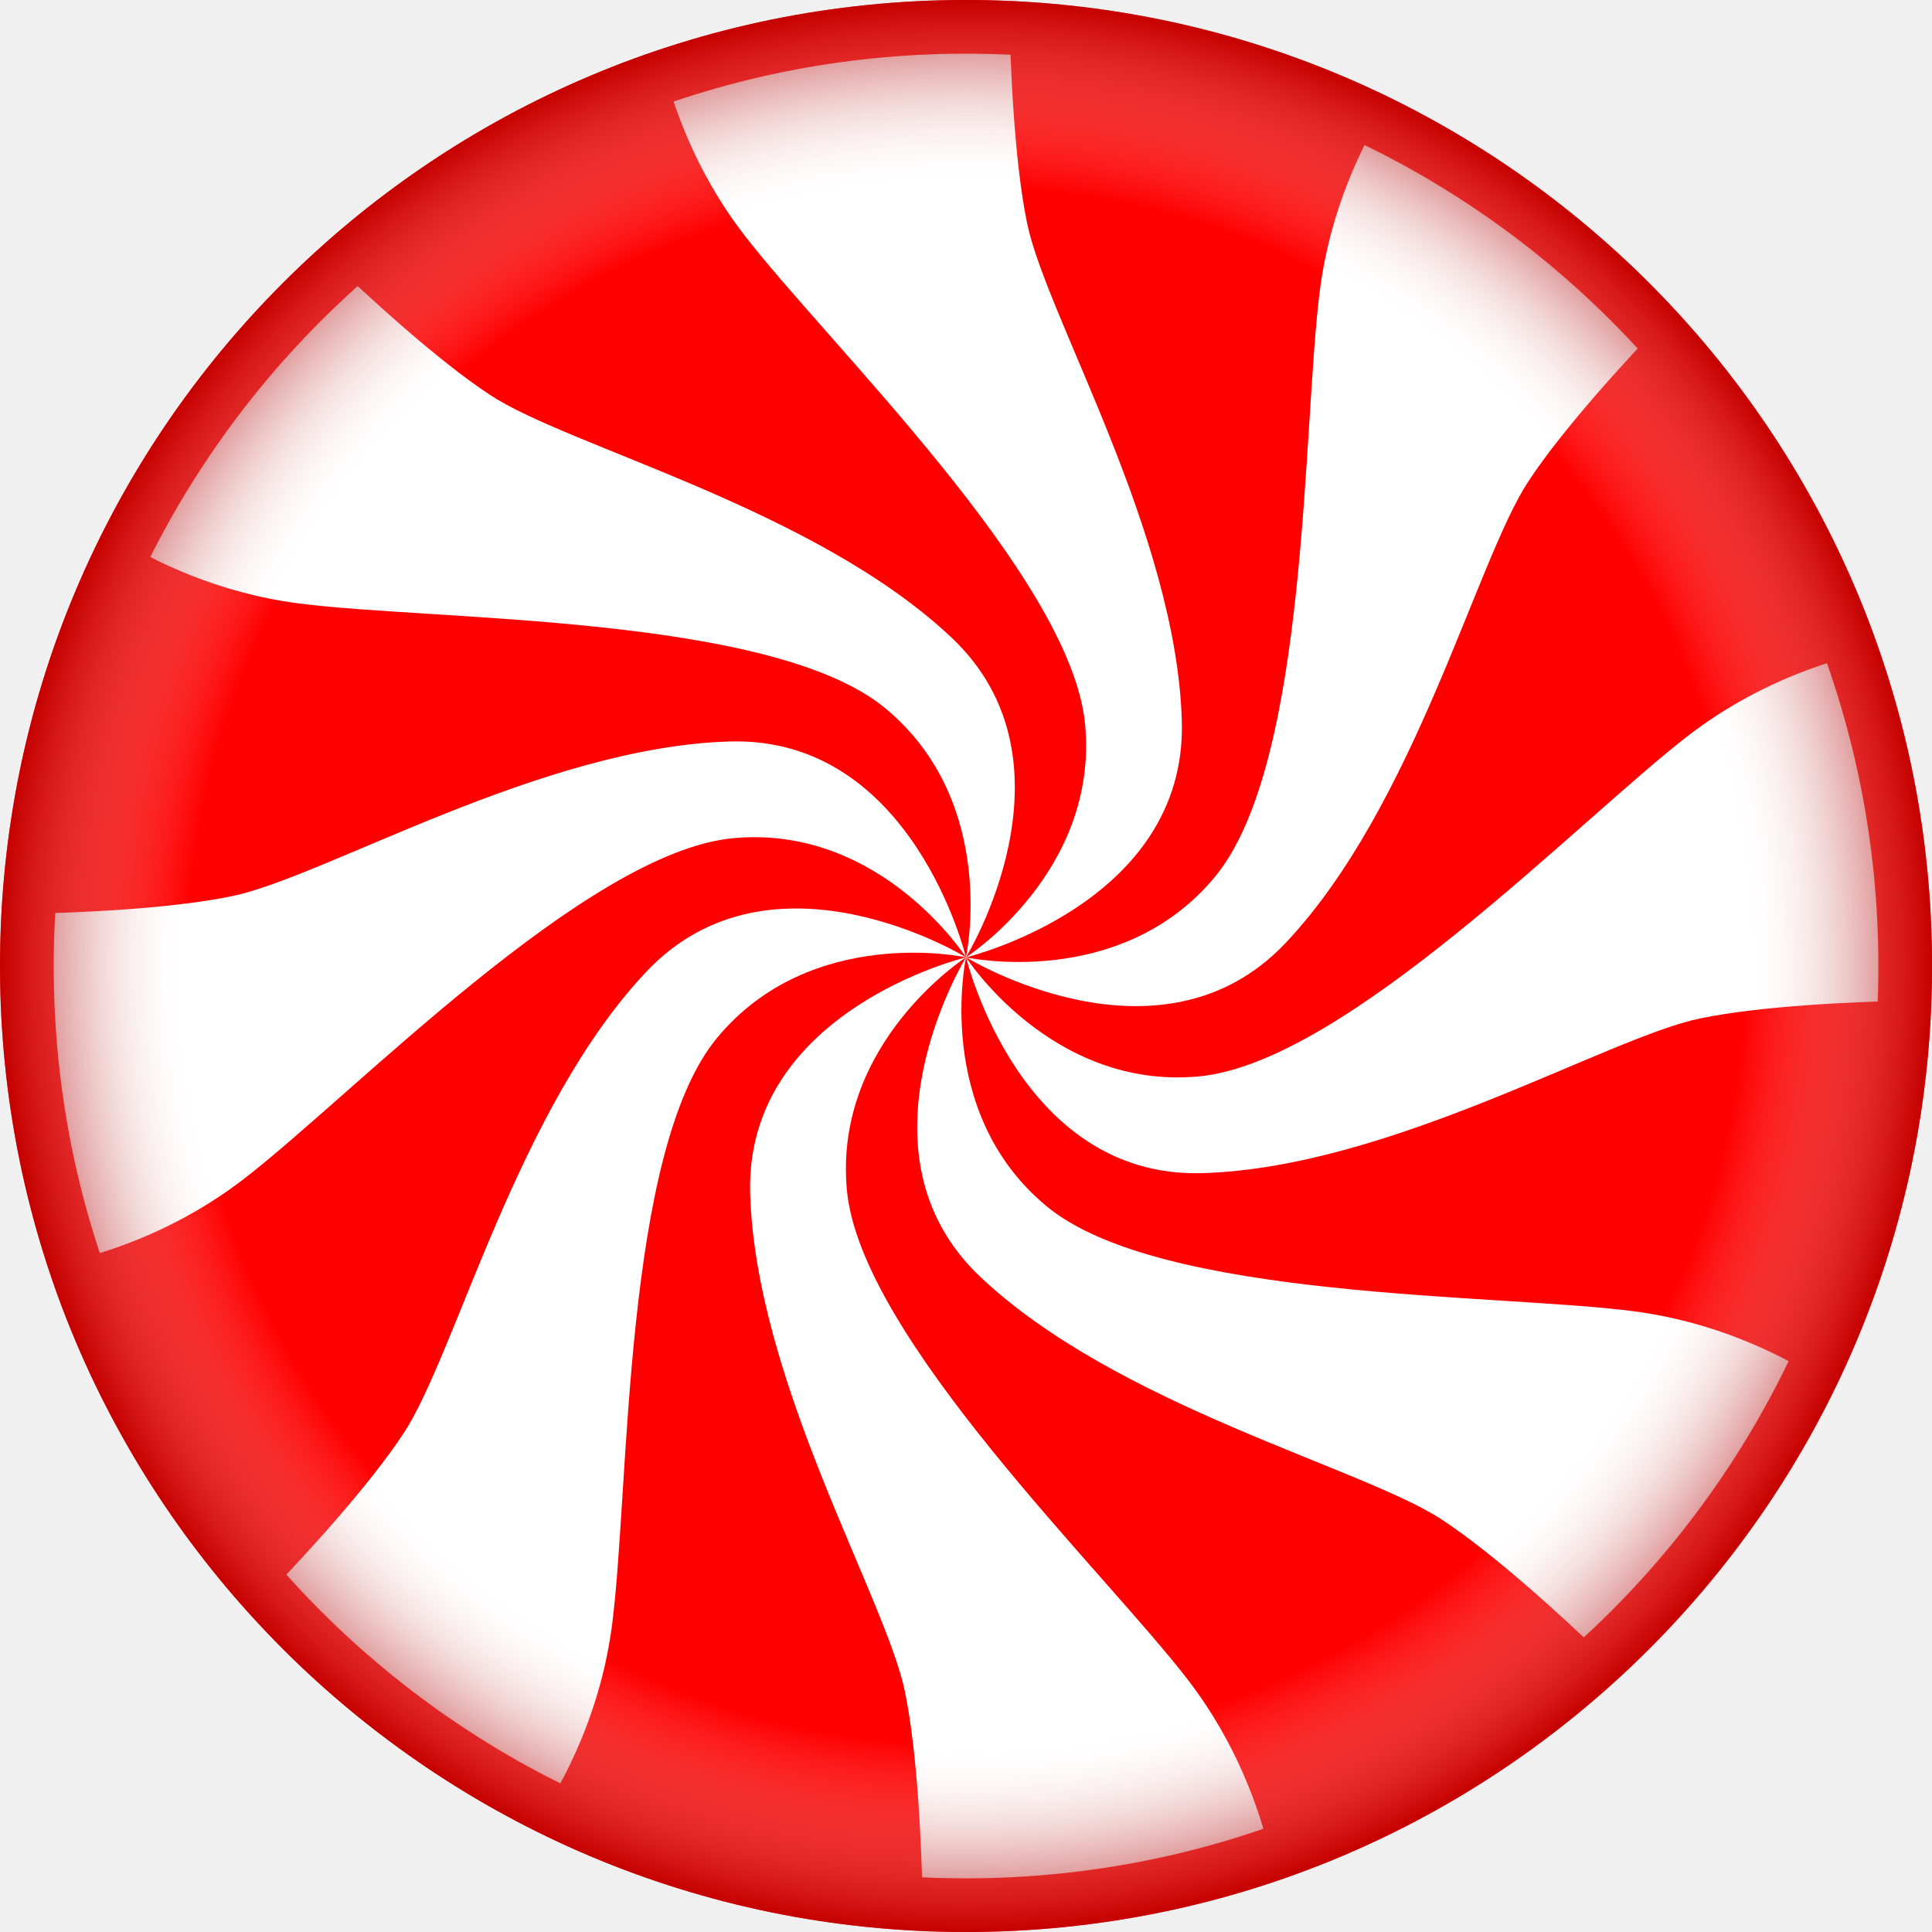
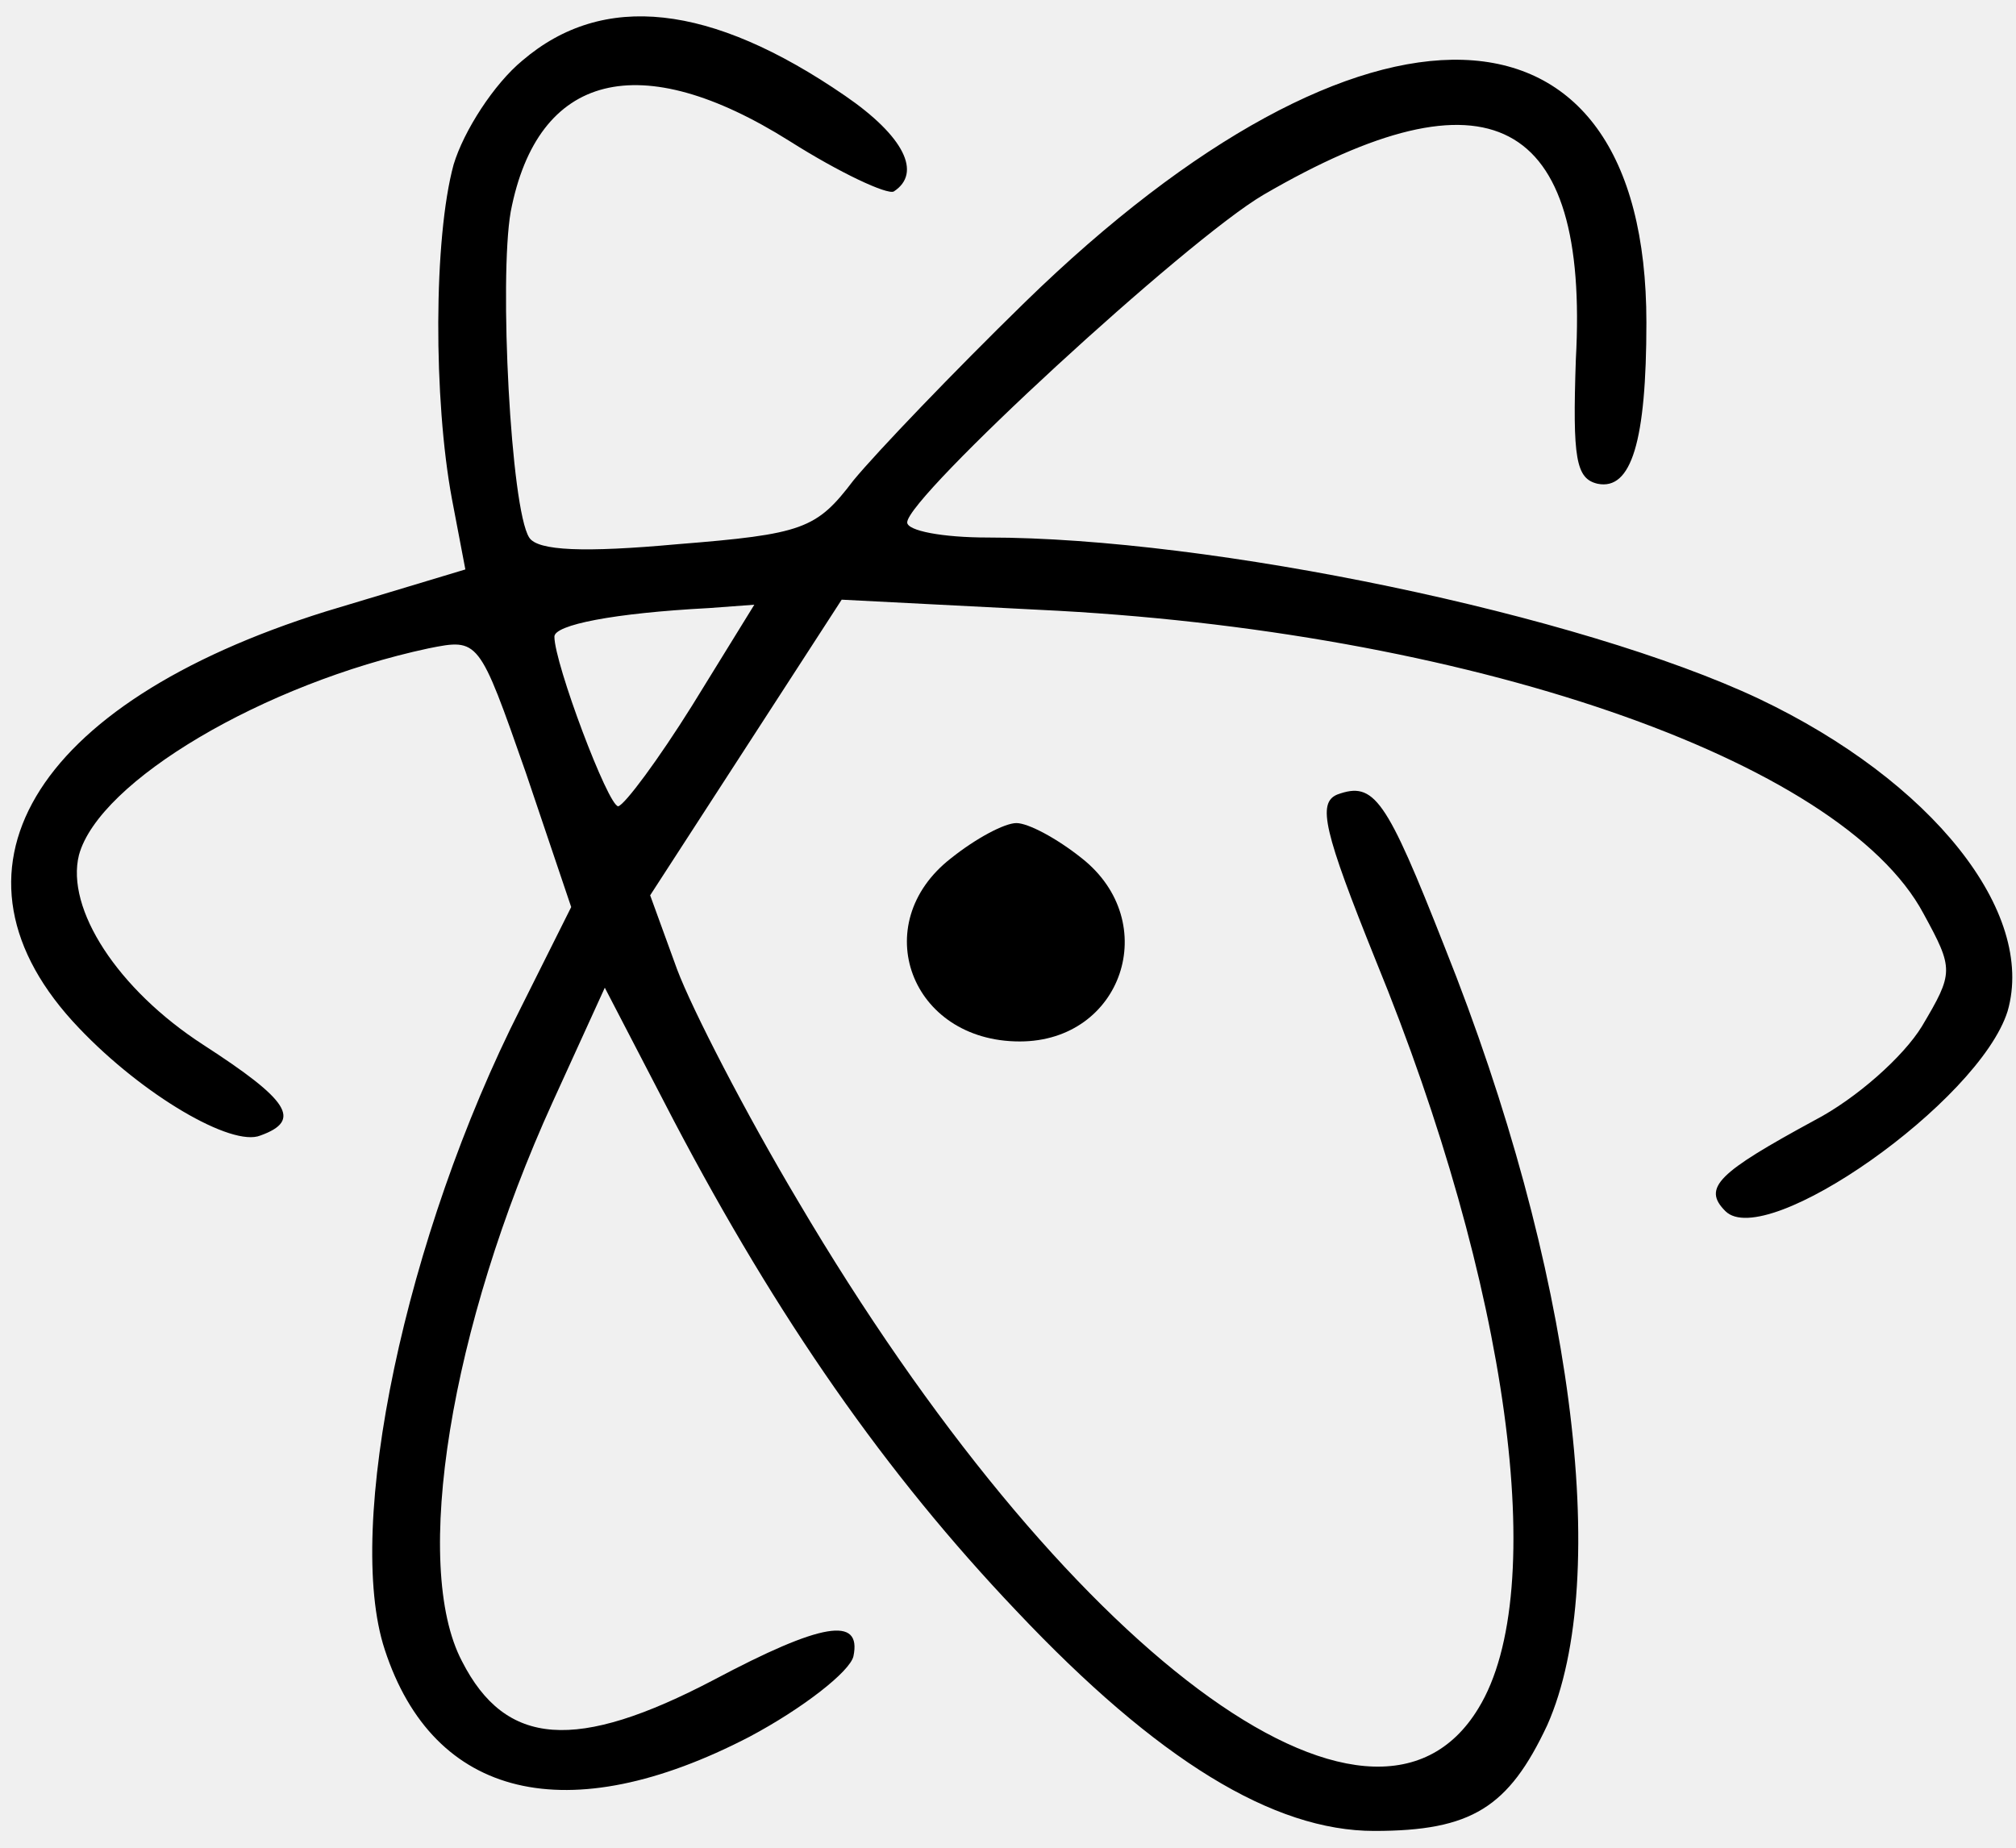
- <svg xmlns="http://www.w3.org/2000/svg" xmlns:xlink="http://www.w3.org/1999/xlink" id="svg2" viewBox="0 0 200 200" version="1.0">
-   <defs id="defs4">
-     <linearGradient id="linearGradient3305" y2="500.37" gradientUnits="userSpaceOnUse" x2="444.54" y1="500.37" x1="364.96">
-       <stop id="stop3301" stop-color="#f00" offset="0" />
-       <stop id="stop3339" stop-color="#f30000" offset=".889" />
-       <stop id="stop3303" stop-color="#e70000" offset="1" />
-     </linearGradient>
-     <radialGradient id="radialGradient3363" gradientUnits="userSpaceOnUse" cy="100" cx="100" r="100">
-       <stop id="stop3359" stop-color="#fff" stop-opacity="0" offset="0" />
-       <stop id="stop3365" stop-color="#fff" stop-opacity="0" offset=".806" />
-       <stop id="stop3361" stop-color="#b00000" stop-opacity=".735" offset="1" />
-     </radialGradient>
-   </defs>
-   <g id="layer1" transform="translate(-278 -354.36)">
-     <path id="path3168" d="m378 453.77s-13.75 8.52-12.33 23.79c1.42 15.25 26.72 39.51 35.33 50.73 5.08 6.62 7.41 13.49 8.51 18.06 12.92-4.43 24.6-11.54 34.42-20.62-4.16-3.98-11.17-10.44-16.67-14.06-8.18-5.39-33.61-11.74-47.78-25.13-13.78-13.02-1.48-32.77-1.48-32.77z" fill="url(#linearGradient3305)" fill-rule="evenodd" />
-     <path id="path3223" stroke-linejoin="round" d="m420 482.36a70 70 0 1 1 -140 0 70 70 0 1 1 140 0z" transform="matrix(1.3889 0 0 1.3889 -108.11 -215.59)" stroke="#f00" stroke-width="4" fill="#fff" />
-     <path id="use3230" d="m378 453.46s-13.75 8.83-12.33 24.1c1.42 15.25 26.72 39.51 35.33 50.73 5.08 6.62 7.41 13.49 8.51 18.06 12.92-4.43 24.6-11.54 34.42-20.62-4.16-3.98-11.17-10.44-16.67-14.06-8.18-5.39-33.61-11.74-47.78-25.13-13.78-13.02-1.48-33.08-1.48-33.08z" fill="#f00" fill-rule="evenodd" />
-     <path id="path3291" opacity="0" d="m93.178 199.59c-1.111-0.11-4.52-0.56-7.576-0.99-39.596-5.64-72.571-35.43-82.276-74.35-4.022-16.12-3.867-34.85 0.416-50.241 4.784-17.188 13.568-32.263 25.888-44.426 6.008-5.93 9.008-8.397 15.42-12.677 26.251-17.523 59.78-21.405 89.54-10.367 23.87 8.851 43.44 26.544 54.93 49.658 11.78 23.69 13.35 52.673 4.21 77.653-5.15 14.06-12.74 25.97-23.29 36.52-15.08 15.08-33.67 24.6-54.79 28.06-5.62 0.92-18.348 1.58-22.472 1.16zm20.692-6.07c4.73-0.69 11.02-2.09 14.83-3.3 2.06-0.66 1.99-1.17-1.13-7.75-2.57-5.43-4.84-8.5-15.09-20.33-9.65-11.14-13.822-16.34-17.533-21.85-6.003-8.92-7.809-13.91-7.485-20.69 0.275-5.75 2.422-10.47 6.968-15.33 1.736-1.86 3.012-3.37 2.835-3.37-1.034 0-7.474 3.36-9.806 5.13-3.841 2.9-5.401 4.72-7.29 8.5-1.565 3.14-1.638 3.55-1.628 9.09 0.017 9.16 2.405 17.81 9.991 36.17 5.884 14.25 6.508 16.71 7.219 28.48 0.197 3.26 0.596 5.99 0.909 6.21 0.738 0.53 10.88-0.03 17.21-0.96zm-54.161-13.01c2.969-7.02 3.307-9.2 5.199-33.65 1.222-15.78 2.313-22.89 4.616-30.05 1.861-5.8 2.946-7.68 6.425-11.14 4.668-4.64 10.067-6.755 17.461-6.836l3.809-0.042-2.627-1.243c-6.412-3.033-15.238-3.469-20.595-1.016-5.703 2.61-12.182 10.537-17.818 21.787-1.391 2.78-4.578 9.94-7.083 15.92-2.504 5.98-5.073 11.77-5.709 12.88-1.56 2.71-6.967 9.67-10.377 13.36l-2.779 3 1.072 1.45c1.339 1.81 7.283 7.18 11.617 10.49 4.387 3.35 13.659 8.88 14.58 8.7 0.406-0.07 1.4-1.7 2.209-3.61zm109.08-15.6c2.16-2.29 5.44-6.24 7.29-8.77 3.77-5.16 8.87-13.78 8.61-14.57-0.26-0.77-7.8-3.68-11.76-4.54-1.92-0.42-10.76-1.33-19.65-2.03-19.82-1.56-26.79-2.49-34.6-4.65-12.36-3.41-19.093-11.95-19.231-24.38l-0.042-3.81-1.242 2.62c-3.037 6.42-3.49 15.2-1.057 20.51 3.712 8.11 15.982 16.2 38.472 25.36 12.42 5.05 16.94 7.84 25.28 15.57 1.66 1.55 3.25 2.83 3.52 2.84s2.26-1.85 4.41-4.15zm-152.35-37.73c5.873-2.72 8.004-4.29 21.029-15.47 17.167-14.747 24.567-20.096 32.298-23.352 2.824-1.189 3.878-1.352 8.766-1.352 5.341 0 5.703 0.071 9.378 1.826 2.443 1.167 5.041 2.965 7.198 4.983 1.856 1.736 3.374 3.002 3.374 2.813s-0.763-1.977-1.696-3.973c-3.17-6.78-7.614-11.448-12.951-13.603-2.317-0.936-3.7-1.115-8.334-1.08-9.035 0.068-16.363 2.083-35.102 9.657-6.529 2.638-12.893 5.094-14.143 5.457-3.258 0.948-8.49 1.666-15.026 2.062l-5.682 0.344v6.308c0 8.1 1.609 18.39 4.109 26.26 0.62 1.96 0.682 1.95 6.781-0.88zm119.42-7.77c6.68-1.61 13.27-3.91 24.63-8.6 13.92-5.75 16.43-6.37 28.78-7.18l5.18-0.34-0.01-5.868c-0.02-7.727-2.24-21.047-4.53-27.067l-0.49-1.274-2.54 1c-7.5 2.959-10.66 5.159-24.12 16.815-11.14 9.647-16.35 13.824-21.86 17.534-8.91 6-13.9 7.81-20.68 7.48-5.78-0.27-10.47-2.41-15.41-7.03-3.8-3.55-3.94-3.26-1.15 2.33 3.47 6.93 8.97 11.87 14.89 13.37 3.12 0.79 11.5 0.23 17.31-1.17zm-9.96-17.13c8.05-3.707 15.33-14.551 24.43-36.392 6.26-15.032 7.56-17.237 15.54-26.307l3.51-3.989-4.02-3.867c-6.88-6.625-21.24-16.497-23.39-16.073-0.92 0.183-3.38 6.421-4.35 11.025-0.42 2.008-1 6.403-1.28 9.767s-0.95 11.457-1.49 17.985c-1.84 22.463-4.4 32.049-10.15 38.137-4.61 4.869-8.86 6.7-16.87 7.257l-5.06 0.347 2.02 0.91c7.05 3.17 15.76 3.66 21.11 1.2zm-18.07-6.566c5.82-2.912 9.87-6.851 12.31-11.991 1.19-2.501 1.32-3.355 1.31-8.586-0.01-9.158-2.4-17.805-9.99-36.168-5.83-14.107-6.46-16.585-7.22-28.355l-0.33-5.177h-5.224c-6.618 0-15.005 1.145-22.376 3.054-3.166 0.82-5.837 1.491-5.935 1.491-1.03 0 2.546 8.187 5.477 12.539 0.973 1.444 6.292 7.893 11.82 14.331 14.738 17.167 20.088 24.566 23.348 32.298 1.19 2.823 1.35 3.878 1.35 8.765 0 5.341-0.07 5.704-1.82 9.379-1.18 2.468-2.97 5.044-5.06 7.271-3.55 3.799-3.26 3.943 2.34 1.149zm-5-4.162c1.18-3.415 1.4-4.901 1.43-9.596 0.03-5.022-0.1-5.837-1.34-8.476-3.812-8.139-15.541-15.915-37.521-24.878-13.412-5.469-15.445-6.66-23.946-14.03l-5.257-4.558-4.102 4.253c-2.256 2.339-5.564 6.178-7.352 8.532-3.552 4.677-9.093 13.5-9.093 14.478 0 0.724 6.725 3.406 11.235 4.482 1.738 0.414 10.433 1.321 19.322 2.015 17.822 1.392 25.111 2.27 31.567 3.804 9.351 2.222 14.232 4.987 18.304 10.367 2.671 3.529 3.963 7.598 4.293 13.513 0.15 2.726 0.45 4.771 0.67 4.546 0.22-0.226 1.03-2.23 1.79-4.452z" stroke-width="4" transform="translate(278 354.36)" />
-     <path id="path3293" opacity="0" d="m93.178 199.59c-1.111-0.11-4.52-0.56-7.576-0.99-39.596-5.64-72.571-35.43-82.276-74.35-4.022-16.12-3.867-34.85 0.416-50.241 4.784-17.188 13.568-32.263 25.888-44.426 6.008-5.93 9.008-8.397 15.42-12.677 26.251-17.523 59.78-21.405 89.54-10.367 23.87 8.851 43.44 26.544 54.93 49.658 11.78 23.69 13.35 52.673 4.21 77.653-5.15 14.06-12.74 25.97-23.29 36.52-15.08 15.08-33.67 24.6-54.79 28.06-5.62 0.92-18.348 1.58-22.472 1.16zm20.692-6.07c4.73-0.69 11.02-2.09 14.83-3.3 2.06-0.66 1.99-1.17-1.13-7.75-2.57-5.43-4.84-8.5-15.09-20.33-9.65-11.14-13.822-16.34-17.533-21.85-6.003-8.92-7.809-13.91-7.485-20.69 0.275-5.75 2.422-10.47 6.968-15.33 1.736-1.86 3.012-3.37 2.835-3.37-1.034 0-7.474 3.36-9.806 5.13-3.841 2.9-5.401 4.72-7.29 8.5-1.565 3.14-1.638 3.55-1.628 9.09 0.017 9.16 2.405 17.81 9.991 36.17 5.884 14.25 6.508 16.71 7.219 28.48 0.197 3.26 0.596 5.99 0.909 6.21 0.738 0.53 10.88-0.03 17.21-0.96zm-54.161-13.01c2.969-7.02 3.307-9.2 5.199-33.65 1.222-15.78 2.313-22.89 4.616-30.05 1.861-5.8 2.946-7.68 6.425-11.14 4.668-4.64 10.067-6.755 17.461-6.836l3.809-0.042-2.627-1.243c-6.412-3.033-15.238-3.469-20.595-1.016-5.703 2.61-12.182 10.537-17.818 21.787-1.391 2.78-4.578 9.94-7.083 15.92-2.504 5.98-5.073 11.77-5.709 12.88-1.56 2.71-6.967 9.67-10.377 13.36l-2.779 3 1.072 1.45c1.339 1.81 7.283 7.18 11.617 10.49 4.387 3.35 13.659 8.88 14.58 8.7 0.406-0.07 1.4-1.7 2.209-3.61zm109.08-15.6c2.16-2.29 5.44-6.24 7.29-8.77 3.77-5.16 8.87-13.78 8.61-14.57-0.26-0.77-7.8-3.68-11.76-4.54-1.92-0.42-10.76-1.33-19.65-2.03-19.82-1.56-26.79-2.49-34.6-4.65-12.36-3.41-19.093-11.95-19.231-24.38l-0.042-3.81-1.242 2.62c-3.037 6.42-3.49 15.2-1.057 20.51 3.712 8.11 15.982 16.2 38.472 25.36 12.42 5.05 16.94 7.84 25.28 15.57 1.66 1.55 3.25 2.83 3.52 2.84s2.26-1.85 4.41-4.15zm-152.35-37.73c5.873-2.72 8.004-4.29 21.029-15.47 17.167-14.747 24.567-20.096 32.298-23.352 2.824-1.189 3.878-1.352 8.766-1.352 5.341 0 5.703 0.071 9.378 1.826 2.443 1.167 5.041 2.965 7.198 4.983 1.856 1.736 3.374 3.002 3.374 2.813s-0.763-1.977-1.696-3.973c-3.17-6.78-7.614-11.448-12.951-13.603-2.317-0.936-3.7-1.115-8.334-1.08-9.035 0.068-16.363 2.083-35.102 9.657-6.529 2.638-12.893 5.094-14.143 5.457-3.258 0.948-8.49 1.666-15.026 2.062l-5.682 0.344v6.308c0 8.1 1.609 18.39 4.109 26.26 0.62 1.96 0.682 1.95 6.781-0.88zm119.42-7.77c6.68-1.61 13.27-3.91 24.63-8.6 13.92-5.75 16.43-6.37 28.78-7.18l5.18-0.34-0.01-5.868c-0.02-7.727-2.24-21.047-4.53-27.067l-0.49-1.274-2.54 1c-7.5 2.959-10.66 5.159-24.12 16.815-11.14 9.647-16.35 13.824-21.86 17.534-8.91 6-13.9 7.81-20.68 7.48-5.78-0.27-10.47-2.41-15.41-7.03-3.8-3.55-3.94-3.26-1.15 2.33 3.47 6.93 8.97 11.87 14.89 13.37 3.12 0.79 11.5 0.23 17.31-1.17zm-9.96-17.13c8.05-3.707 15.33-14.551 24.43-36.392 6.26-15.032 7.56-17.237 15.54-26.307l3.51-3.989-4.02-3.867c-6.88-6.625-21.24-16.497-23.39-16.073-0.92 0.183-3.38 6.421-4.35 11.025-0.42 2.008-1 6.403-1.28 9.767s-0.95 11.457-1.49 17.985c-1.84 22.463-4.4 32.049-10.15 38.137-4.61 4.869-8.86 6.7-16.87 7.257l-5.06 0.347 2.02 0.91c7.05 3.17 15.76 3.66 21.11 1.2zm-18.07-6.566c5.82-2.912 9.87-6.851 12.31-11.991 1.19-2.501 1.32-3.355 1.31-8.586-0.01-9.158-2.4-17.805-9.99-36.168-5.83-14.107-6.46-16.585-7.22-28.355l-0.33-5.177h-5.224c-6.618 0-15.005 1.145-22.376 3.054-3.166 0.82-5.837 1.491-5.935 1.491-1.03 0 2.546 8.187 5.477 12.539 0.973 1.444 6.292 7.893 11.82 14.331 14.738 17.167 20.088 24.566 23.348 32.298 1.19 2.823 1.35 3.878 1.35 8.765 0 5.341-0.07 5.704-1.82 9.379-1.18 2.468-2.97 5.044-5.06 7.271-3.55 3.799-3.26 3.943 2.34 1.149zm-5-4.162c1.18-3.415 1.4-4.901 1.43-9.596 0.03-5.022-0.1-5.837-1.34-8.476-3.812-8.139-15.541-15.915-37.521-24.878-13.412-5.469-15.445-6.66-23.946-14.03l-5.257-4.558-4.102 4.253c-2.256 2.339-5.564 6.178-7.352 8.532-3.552 4.677-9.093 13.5-9.093 14.478 0 0.724 6.725 3.406 11.235 4.482 1.738 0.414 10.433 1.321 19.322 2.015 17.822 1.392 25.111 2.27 31.567 3.804 9.351 2.222 14.232 4.987 18.304 10.367 2.671 3.529 3.963 7.598 4.293 13.513 0.15 2.726 0.45 4.771 0.67 4.546 0.22-0.226 1.03-2.23 1.79-4.452z" stroke-width="4" transform="translate(278 354.36)" />
-     <path id="path3295" opacity="0" d="m93.178 199.59c-1.111-0.11-4.52-0.56-7.576-0.99-39.596-5.64-72.571-35.43-82.276-74.35-4.022-16.12-3.867-34.85 0.416-50.241 4.784-17.188 13.568-32.263 25.888-44.426 6.008-5.93 9.008-8.397 15.42-12.677 26.251-17.523 59.78-21.405 89.54-10.367 23.87 8.851 43.44 26.544 54.93 49.658 11.78 23.69 13.35 52.673 4.21 77.653-5.15 14.06-12.74 25.97-23.29 36.52-15.08 15.08-33.67 24.6-54.79 28.06-5.62 0.92-18.348 1.58-22.472 1.16zm20.692-6.07c4.73-0.69 11.02-2.09 14.83-3.3 2.06-0.66 1.99-1.17-1.13-7.75-2.57-5.43-4.84-8.5-15.09-20.33-9.65-11.14-13.822-16.34-17.533-21.85-6.003-8.92-7.809-13.91-7.485-20.69 0.275-5.75 2.422-10.47 6.968-15.33 1.736-1.86 3.012-3.37 2.835-3.37-1.034 0-7.474 3.36-9.806 5.13-3.841 2.9-5.401 4.72-7.29 8.5-1.565 3.14-1.638 3.55-1.628 9.09 0.017 9.16 2.405 17.81 9.991 36.17 5.884 14.25 6.508 16.71 7.219 28.48 0.197 3.26 0.596 5.99 0.909 6.21 0.738 0.53 10.88-0.03 17.21-0.96zm-54.161-13.01c2.969-7.02 3.307-9.2 5.199-33.65 1.222-15.78 2.313-22.89 4.616-30.05 1.861-5.8 2.946-7.68 6.425-11.14 4.668-4.64 10.067-6.755 17.461-6.836l3.809-0.042-2.627-1.243c-6.412-3.033-15.238-3.469-20.595-1.016-5.703 2.61-12.182 10.537-17.818 21.787-1.391 2.78-4.578 9.94-7.083 15.92-2.504 5.98-5.073 11.77-5.709 12.88-1.56 2.71-6.967 9.67-10.377 13.36l-2.779 3 1.072 1.45c1.339 1.81 7.283 7.18 11.617 10.49 4.387 3.35 13.659 8.88 14.58 8.7 0.406-0.07 1.4-1.7 2.209-3.61zm109.08-15.6c2.16-2.29 5.44-6.24 7.29-8.77 3.77-5.16 8.87-13.78 8.61-14.57-0.26-0.77-7.8-3.68-11.76-4.54-1.92-0.42-10.76-1.33-19.65-2.03-19.82-1.56-26.79-2.49-34.6-4.65-12.36-3.41-19.093-11.95-19.231-24.38l-0.042-3.81-1.242 2.62c-3.037 6.42-3.49 15.2-1.057 20.51 3.712 8.11 15.982 16.2 38.472 25.36 12.42 5.05 16.94 7.84 25.28 15.57 1.66 1.55 3.25 2.83 3.52 2.84s2.26-1.85 4.41-4.15zm-152.35-37.73c5.873-2.72 8.004-4.29 21.029-15.47 17.167-14.747 24.567-20.096 32.298-23.352 2.824-1.189 3.878-1.352 8.766-1.352 5.341 0 5.703 0.071 9.378 1.826 2.443 1.167 5.041 2.965 7.198 4.983 1.856 1.736 3.374 3.002 3.374 2.813s-0.763-1.977-1.696-3.973c-3.17-6.78-7.614-11.448-12.951-13.603-2.317-0.936-3.7-1.115-8.334-1.08-9.035 0.068-16.363 2.083-35.102 9.657-6.529 2.638-12.893 5.094-14.143 5.457-3.258 0.948-8.49 1.666-15.026 2.062l-5.682 0.344v6.308c0 8.1 1.609 18.39 4.109 26.26 0.62 1.96 0.682 1.95 6.781-0.88zm119.42-7.77c6.68-1.61 13.27-3.91 24.63-8.6 13.92-5.75 16.43-6.37 28.78-7.18l5.18-0.34-0.01-5.868c-0.02-7.727-2.24-21.047-4.53-27.067l-0.49-1.274-2.54 1c-7.5 2.959-10.66 5.159-24.12 16.815-11.14 9.647-16.35 13.824-21.86 17.534-8.91 6-13.9 7.81-20.68 7.48-5.78-0.27-10.47-2.41-15.41-7.03-3.8-3.55-3.94-3.26-1.15 2.33 3.47 6.93 8.97 11.87 14.89 13.37 3.12 0.79 11.5 0.23 17.31-1.17zm-9.96-17.13c8.05-3.707 15.33-14.551 24.43-36.392 6.26-15.032 7.56-17.237 15.54-26.307l3.51-3.989-4.02-3.867c-6.88-6.625-21.24-16.497-23.39-16.073-0.92 0.183-3.38 6.421-4.35 11.025-0.42 2.008-1 6.403-1.28 9.767s-0.95 11.457-1.49 17.985c-1.84 22.463-4.4 32.049-10.15 38.137-4.61 4.869-8.86 6.7-16.87 7.257l-5.06 0.347 2.02 0.91c7.05 3.17 15.76 3.66 21.11 1.2zm-18.07-6.566c5.82-2.912 9.87-6.851 12.31-11.991 1.19-2.501 1.32-3.355 1.31-8.586-0.01-9.158-2.4-17.805-9.99-36.168-5.83-14.107-6.46-16.585-7.22-28.355l-0.33-5.177h-5.224c-6.618 0-15.005 1.145-22.376 3.054-3.166 0.82-5.837 1.491-5.935 1.491-1.03 0 2.546 8.187 5.477 12.539 0.973 1.444 6.292 7.893 11.82 14.331 14.738 17.167 20.088 24.566 23.348 32.298 1.19 2.823 1.35 3.878 1.35 8.765 0 5.341-0.07 5.704-1.82 9.379-1.18 2.468-2.97 5.044-5.06 7.271-3.55 3.799-3.26 3.943 2.34 1.149zm-5-4.162c1.18-3.415 1.4-4.901 1.43-9.596 0.03-5.022-0.1-5.837-1.34-8.476-3.812-8.139-15.541-15.915-37.521-24.878-13.412-5.469-15.445-6.66-23.946-14.03l-5.257-4.558-4.102 4.253c-2.256 2.339-5.564 6.178-7.352 8.532-3.552 4.677-9.093 13.5-9.093 14.478 0 0.724 6.725 3.406 11.235 4.482 1.738 0.414 10.433 1.321 19.322 2.015 17.822 1.392 25.111 2.27 31.567 3.804 9.351 2.222 14.232 4.987 18.304 10.367 2.671 3.529 3.963 7.598 4.293 13.513 0.15 2.726 0.45 4.771 0.67 4.546 0.22-0.226 1.03-2.23 1.79-4.452z" stroke-width="4" transform="translate(278 354.36)" />
-     <path id="path3297" opacity="0" d="m93.178 199.59c-1.111-0.11-4.52-0.56-7.576-0.99-39.596-5.64-72.571-35.43-82.276-74.35-4.022-16.12-3.867-34.85 0.416-50.241 4.784-17.188 13.568-32.263 25.888-44.426 6.008-5.93 9.008-8.397 15.42-12.677 26.251-17.523 59.78-21.405 89.54-10.367 23.87 8.851 43.44 26.544 54.93 49.658 11.78 23.69 13.35 52.673 4.21 77.653-5.15 14.06-12.74 25.97-23.29 36.52-15.08 15.08-33.67 24.6-54.79 28.06-5.62 0.92-18.348 1.58-22.472 1.16zm20.692-6.07c4.73-0.69 11.02-2.09 14.83-3.3 2.06-0.66 1.99-1.17-1.13-7.75-2.57-5.43-4.84-8.5-15.09-20.33-9.65-11.14-13.822-16.34-17.533-21.85-6.003-8.92-7.809-13.91-7.485-20.69 0.275-5.75 2.422-10.47 6.968-15.33 1.736-1.86 3.012-3.37 2.835-3.37-1.034 0-7.474 3.36-9.806 5.13-3.841 2.9-5.401 4.72-7.29 8.5-1.565 3.14-1.638 3.55-1.628 9.09 0.017 9.16 2.405 17.81 9.991 36.17 5.884 14.25 6.508 16.71 7.219 28.48 0.197 3.26 0.596 5.99 0.909 6.21 0.738 0.53 10.88-0.03 17.21-0.96zm-54.161-13.01c2.969-7.02 3.307-9.2 5.199-33.65 1.222-15.78 2.313-22.89 4.616-30.05 1.861-5.8 2.946-7.68 6.425-11.14 4.668-4.64 10.067-6.755 17.461-6.836l3.809-0.042-2.627-1.243c-6.412-3.033-15.238-3.469-20.595-1.016-5.703 2.61-12.182 10.537-17.818 21.787-1.391 2.78-4.578 9.94-7.083 15.92-2.504 5.98-5.073 11.77-5.709 12.88-1.56 2.71-6.967 9.67-10.377 13.36l-2.779 3 1.072 1.45c1.339 1.81 7.283 7.18 11.617 10.49 4.387 3.35 13.659 8.88 14.58 8.7 0.406-0.07 1.4-1.7 2.209-3.61zm109.08-15.6c2.16-2.29 5.44-6.24 7.29-8.77 3.77-5.16 8.87-13.78 8.61-14.57-0.26-0.77-7.8-3.68-11.76-4.54-1.92-0.42-10.76-1.33-19.65-2.03-19.82-1.56-26.79-2.49-34.6-4.65-12.36-3.41-19.093-11.95-19.231-24.38l-0.042-3.81-1.242 2.62c-3.037 6.42-3.49 15.2-1.057 20.51 3.712 8.11 15.982 16.2 38.472 25.36 12.42 5.05 16.94 7.84 25.28 15.57 1.66 1.55 3.25 2.83 3.52 2.84s2.26-1.85 4.41-4.15zm-152.35-37.73c5.873-2.72 8.004-4.29 21.029-15.47 17.167-14.747 24.567-20.096 32.298-23.352 2.824-1.189 3.878-1.352 8.766-1.352 5.341 0 5.703 0.071 9.378 1.826 2.443 1.167 5.041 2.965 7.198 4.983 1.856 1.736 3.374 3.002 3.374 2.813s-0.763-1.977-1.696-3.973c-3.17-6.78-7.614-11.448-12.951-13.603-2.317-0.936-3.7-1.115-8.334-1.08-9.035 0.068-16.363 2.083-35.102 9.657-6.529 2.638-12.893 5.094-14.143 5.457-3.258 0.948-8.49 1.666-15.026 2.062l-5.682 0.344v6.308c0 8.1 1.609 18.39 4.109 26.26 0.62 1.96 0.682 1.95 6.781-0.88zm119.42-7.77c6.68-1.61 13.27-3.91 24.63-8.6 13.92-5.75 16.43-6.37 28.78-7.18l5.18-0.34-0.01-5.868c-0.02-7.727-2.24-21.047-4.53-27.067l-0.49-1.274-2.54 1c-7.5 2.959-10.66 5.159-24.12 16.815-11.14 9.647-16.35 13.824-21.86 17.534-8.91 6-13.9 7.81-20.68 7.48-5.78-0.27-10.47-2.41-15.41-7.03-3.8-3.55-3.94-3.26-1.15 2.33 3.47 6.93 8.97 11.87 14.89 13.37 3.12 0.79 11.5 0.23 17.31-1.17zm-9.96-17.13c8.05-3.707 15.33-14.551 24.43-36.392 6.26-15.032 7.56-17.237 15.54-26.307l3.51-3.989-4.02-3.867c-6.88-6.625-21.24-16.497-23.39-16.073-0.92 0.183-3.38 6.421-4.35 11.025-0.42 2.008-1 6.403-1.28 9.767s-0.95 11.457-1.49 17.985c-1.84 22.463-4.4 32.049-10.15 38.137-4.61 4.869-8.86 6.7-16.87 7.257l-5.06 0.347 2.02 0.91c7.05 3.17 15.76 3.66 21.11 1.2zm-18.07-6.566c5.82-2.912 9.87-6.851 12.31-11.991 1.19-2.501 1.32-3.355 1.31-8.586-0.01-9.158-2.4-17.805-9.99-36.168-5.83-14.107-6.46-16.585-7.22-28.355l-0.33-5.177h-5.224c-6.618 0-15.005 1.145-22.376 3.054-3.166 0.82-5.837 1.491-5.935 1.491-1.03 0 2.546 8.187 5.477 12.539 0.973 1.444 6.292 7.893 11.82 14.331 14.738 17.167 20.088 24.566 23.348 32.298 1.19 2.823 1.35 3.878 1.35 8.765 0 5.341-0.07 5.704-1.82 9.379-1.18 2.468-2.97 5.044-5.06 7.271-3.55 3.799-3.26 3.943 2.34 1.149zm-5-4.162c1.18-3.415 1.4-4.901 1.43-9.596 0.03-5.022-0.1-5.837-1.34-8.476-3.812-8.139-15.541-15.915-37.521-24.878-13.412-5.469-15.445-6.66-23.946-14.03l-5.257-4.558-4.102 4.253c-2.256 2.339-5.564 6.178-7.352 8.532-3.552 4.677-9.093 13.5-9.093 14.478 0 0.724 6.725 3.406 11.235 4.482 1.738 0.414 10.433 1.321 19.322 2.015 17.822 1.392 25.111 2.27 31.567 3.804 9.351 2.222 14.232 4.987 18.304 10.367 2.671 3.529 3.963 7.598 4.293 13.513 0.15 2.726 0.45 4.771 0.67 4.546 0.22-0.226 1.03-2.23 1.79-4.452z" stroke-width="4" transform="translate(278 354.36)" />
-     <use id="use3341" xlink:href="#use3230" transform="matrix(.70711 .70711 -.70711 .70711 431.36 -134.47)" height="200" width="200" y="0" x="0" />
-     <use id="use3343" xlink:href="#use3230" transform="matrix(0 1 -1 0 831.46 75.459)" height="200" width="200" y="0" x="0" />
-     <use id="use3345" xlink:href="#use3230" transform="matrix(-.70711 .70711 -.70711 -.70711 965.93 506.82)" height="200" width="200" y="0" x="0" />
-     <use id="use3347" xlink:href="#use3230" transform="matrix(-1 0 0 -1 756 906.92)" height="200" width="200" y="0" x="0" />
-     <use id="use3349" xlink:href="#use3230" transform="matrix(-.70711 -.70711 .70711 -.70711 324.64 1041.4)" height="200" width="200" y="0" x="0" />
-     <use id="use3351" xlink:href="#use3230" transform="matrix(0 -1 1 0 -75.459 831.46)" height="200" width="200" y="0" x="0" />
-     <use id="use3353" xlink:href="#use3230" transform="matrix(.70711 -.70711 .70711 .70711 -209.93 400.1)" height="200" width="200" y="0" x="0" />
-     <path id="path3355" d="m200 100a100 100 0 1 1 -200 0 100 100 0 1 1 200 0z" fill="url(#radialGradient3363)" transform="translate(278 354.36)" />
+ <svg xmlns="http://www.w3.org/2000/svg" version="1.0" width="120pt" height="110pt" viewBox="0 0 120 110" preserveAspectRatio="xMidYMid meet">
+   <g transform="translate(0,110) scale(0.1,-0.1)" fill="#000000" stroke="none">
+     <path d="M311 1064 c-17 -14 -35 -42 -41 -62 -12 -44 -12 -140 -1 -199 l8 -42 -83 -25 c-176 -55 -235 -156 -147 -248 38 -40 91 -71 108 -64 25 9 17 21 -34 54 -51 33 -82 81 -74 113 12 44 110 102 208 123 30 6 30 6 58 -74 l27 -80 -30 -60 c-69 -136 -105 -309 -81 -382 29 -89 109 -108 217 -52 32 17 60 39 62 48 5 24 -19 20 -83 -14 -82 -43 -124 -40 -150 11 -30 57 -7 199 54 333 l31 68 41 -79 c62 -118 126 -210 204 -292 84 -89 153 -131 213 -131 58 0 80 14 103 63 39 88 15 273 -61 463 -35 89 -42 99 -64 91 -12 -5 -8 -22 23 -99 79 -193 104 -375 61 -445 -63 -104 -247 34 -405 302 -31 52 -63 114 -72 138 l-16 44 57 88 57 88 117 -6 c254 -12 478 -89 527 -181 18 -33 18 -35 -1 -67 -11 -18 -39 -43 -64 -56 -57 -31 -67 -40 -53 -54 24 -24 151 65 168 119 17 59 -45 137 -148 186 -106 50 -326 96 -459 96 -27 0 -48 4 -48 9 0 15 166 168 212 195 134 78 194 47 186 -98 -2 -59 0 -71 13 -74 20 -4 29 25 29 96 0 204 -168 209 -370 12 -42 -41 -88 -89 -102 -106 -22 -29 -30 -32 -105 -38 -55 -5 -83 -4 -88 4 -11 17 -18 154 -11 194 16 83 77 98 166 42 30 -19 58 -32 62 -30 17 11 6 33 -29 57 -80 55 -144 62 -192 21z m101 -384 c-20 -32 -40 -59 -44 -60 -6 0 -38 85 -38 101 0 7 35 14 92 17 l27 2 -37 -60z" />
+     <path d="M566 589 c-50 -39 -24 -109 41 -109 61 0 85 71 37 109 -15 12 -32 21 -39 21 -7 0 -24 -9 -39 -21z" />
  </g>
</svg>
